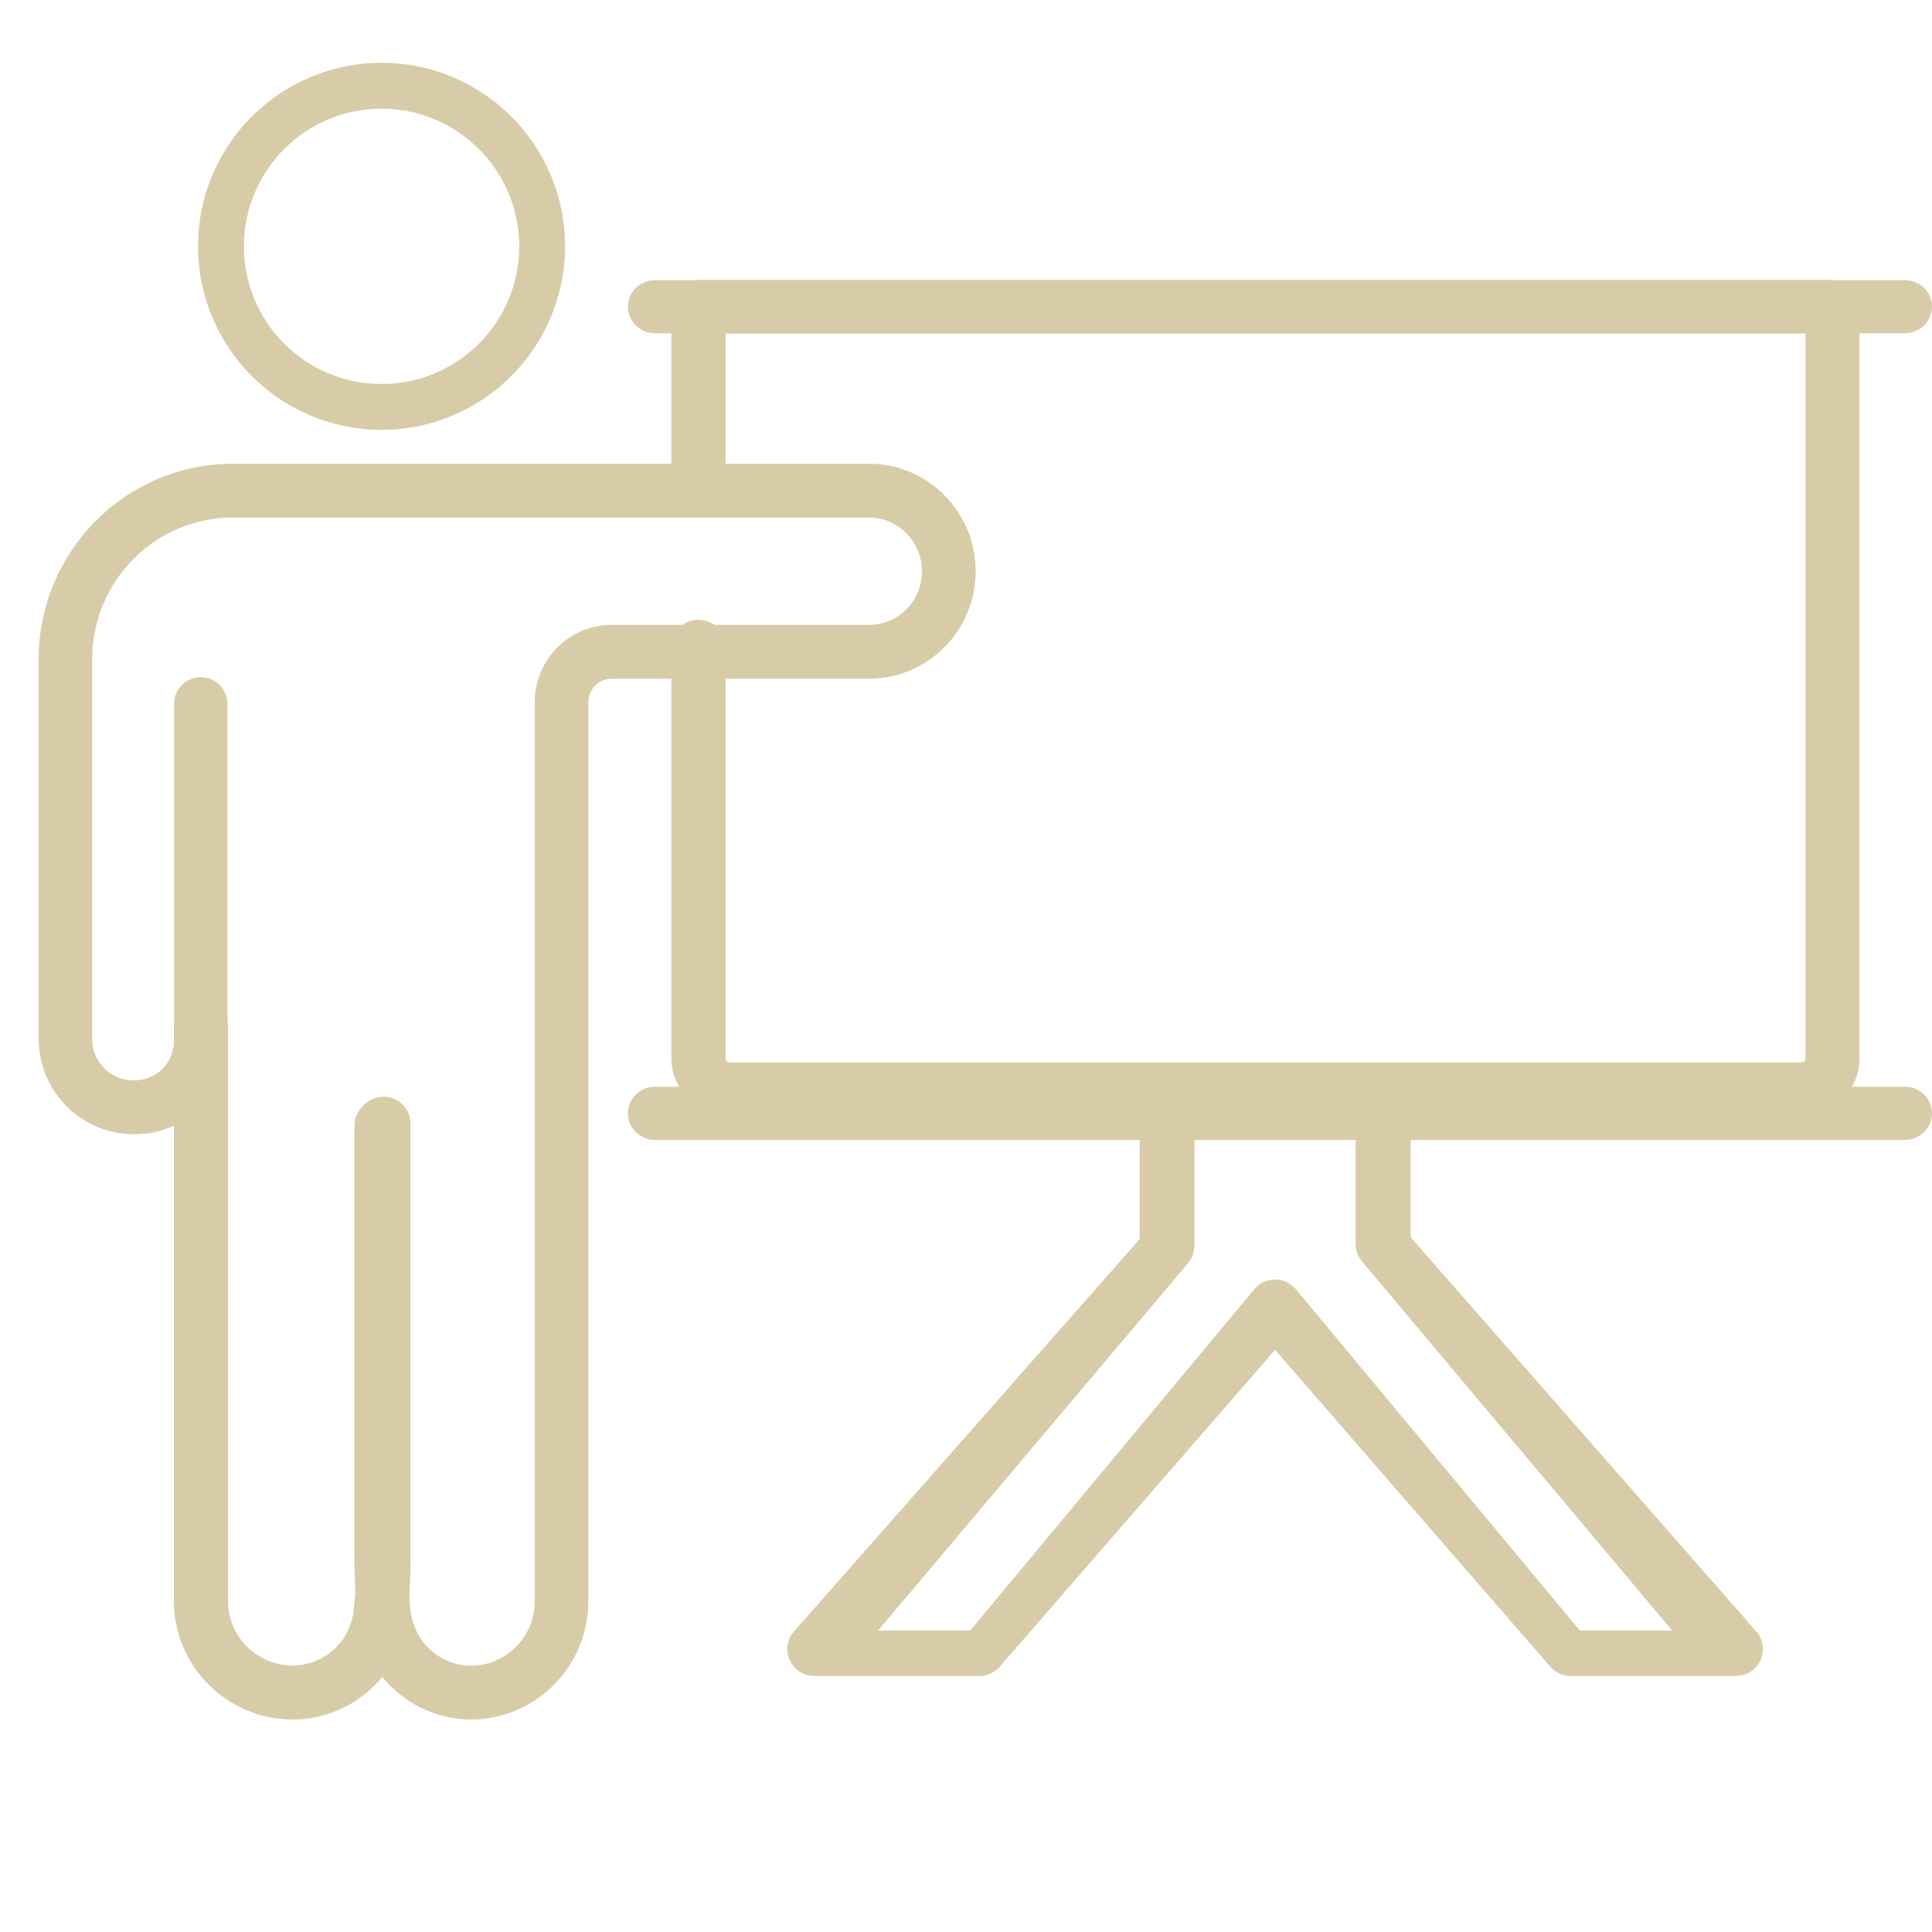
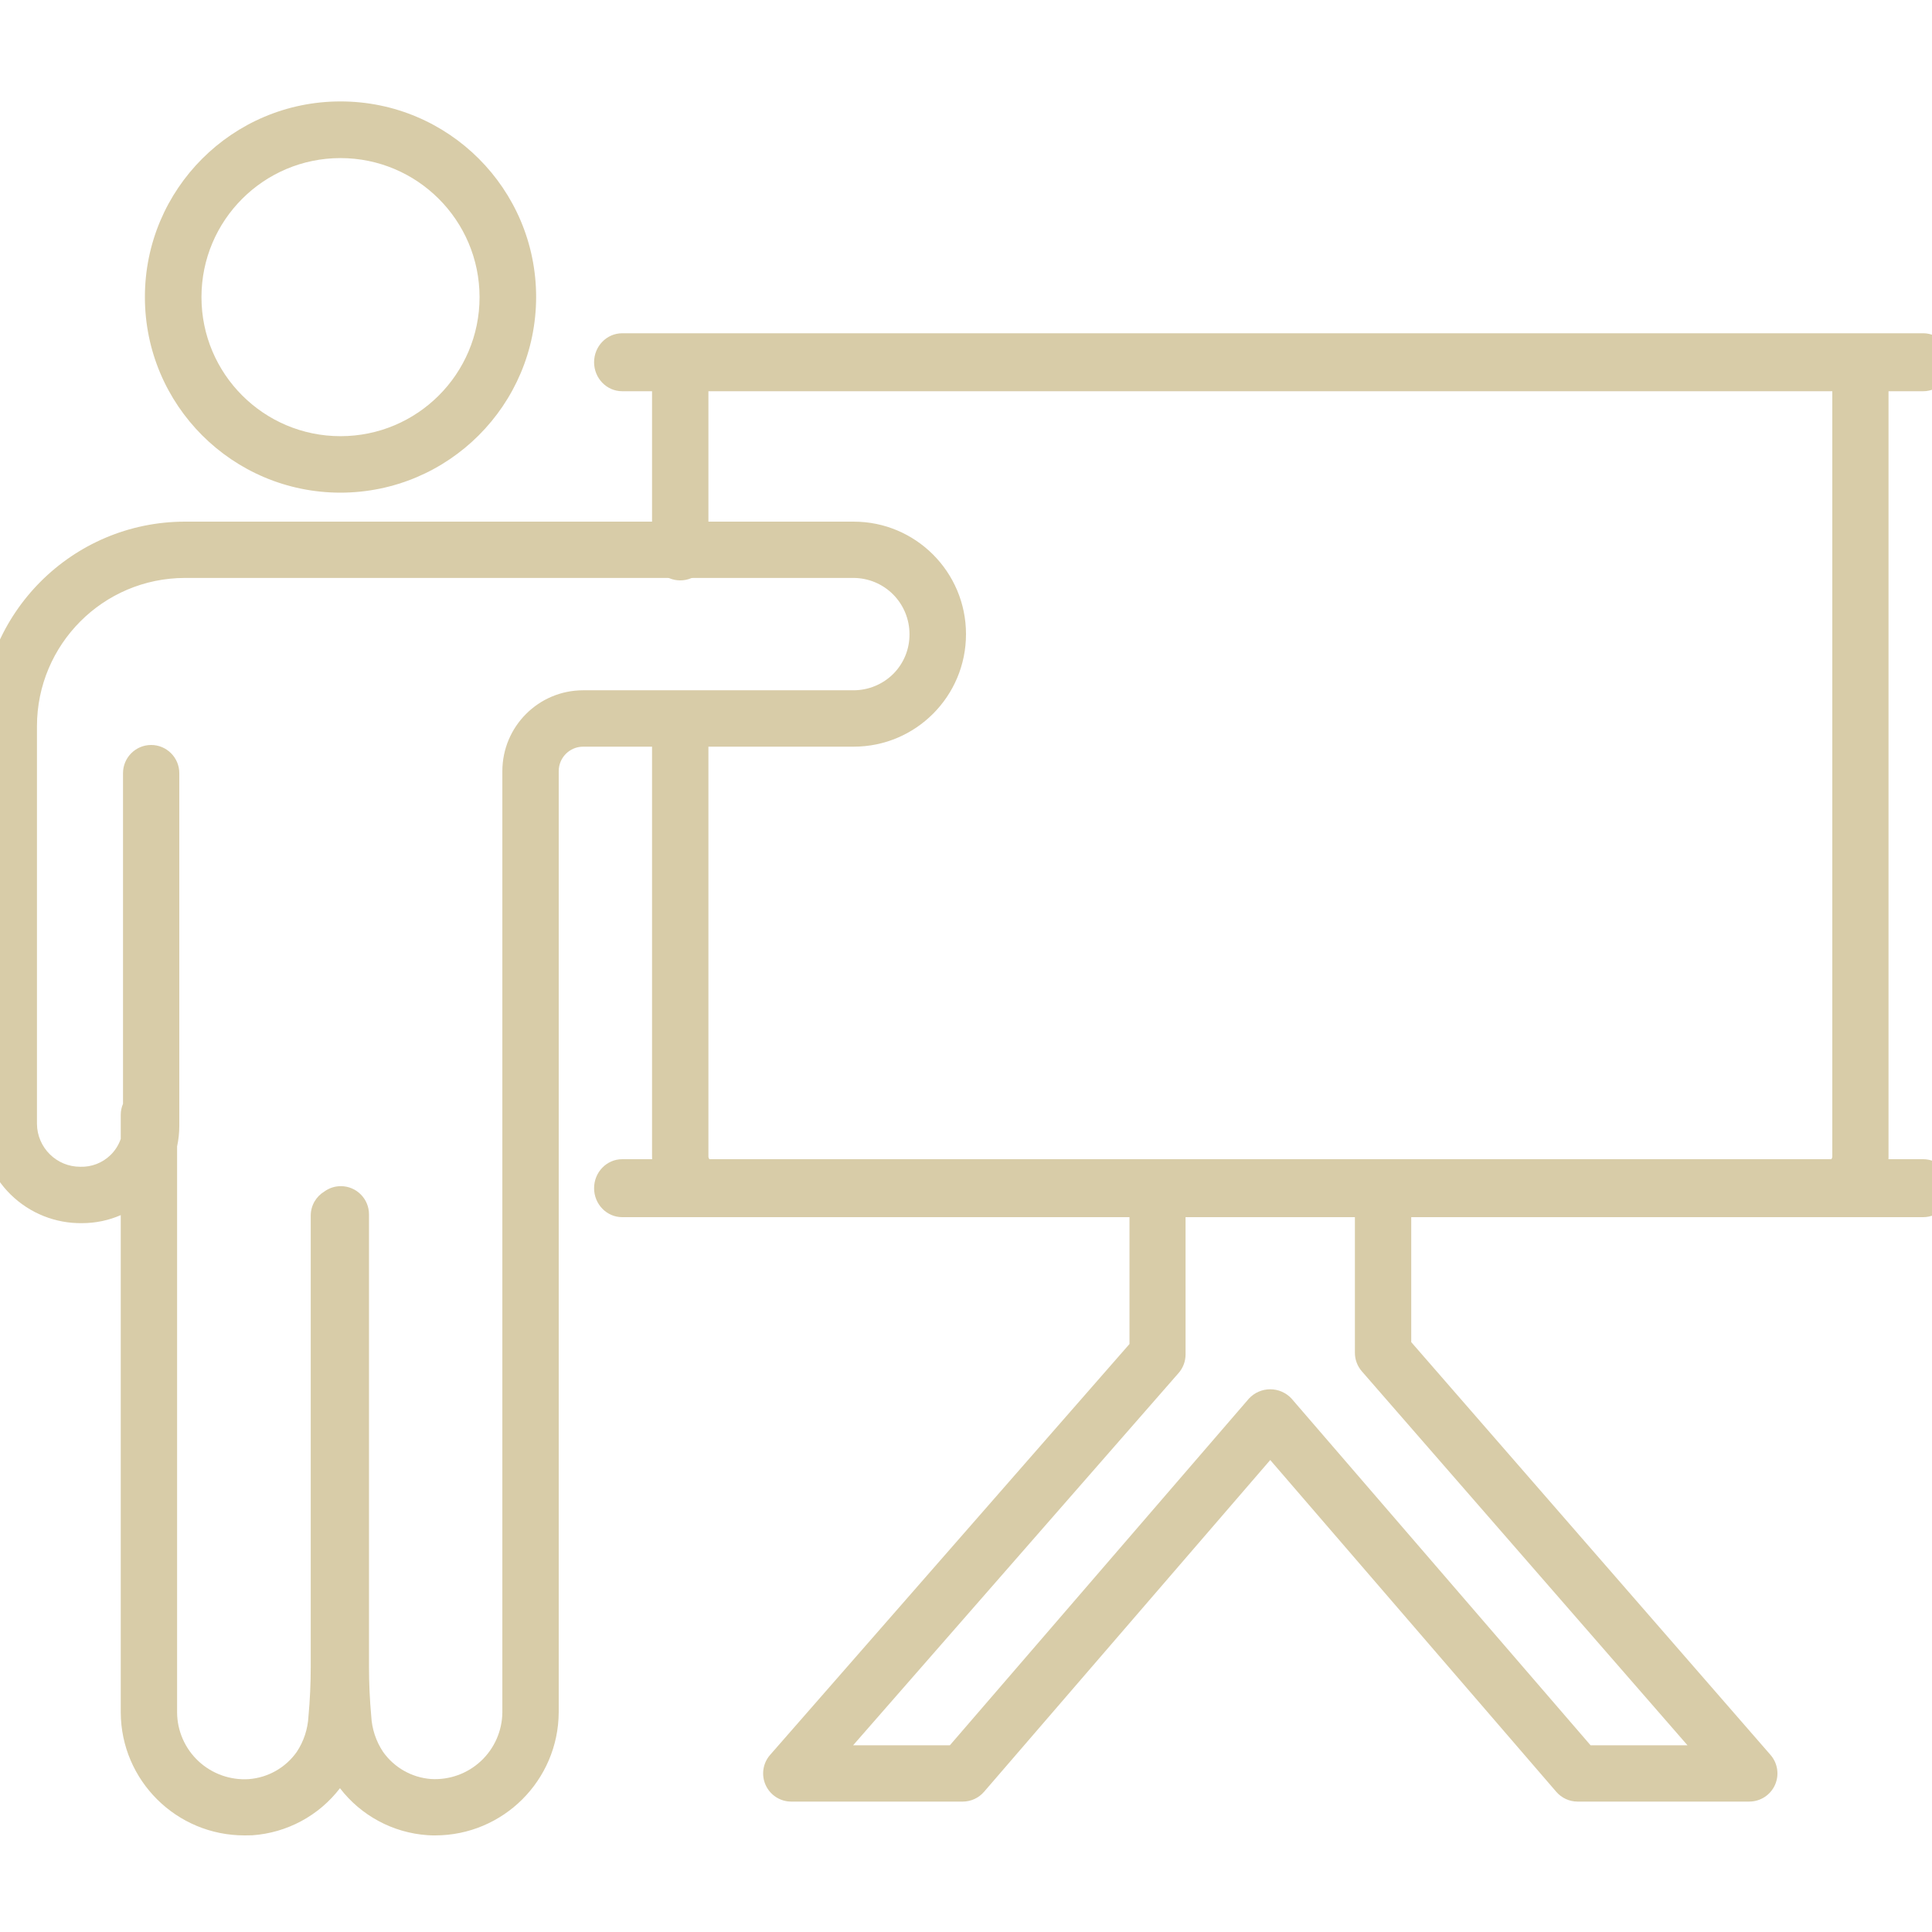
- <svg xmlns="http://www.w3.org/2000/svg" width="100px" height="100px" viewBox="0 0 400 400" version="1.1">
+ <svg xmlns="http://www.w3.org/2000/svg" width="400px" height="400px" viewBox="0 0 400 400" version="1.1">
  <g id="instructing-icon" stroke="none" stroke-width="1" fill="none" fill-rule="evenodd">
-     <g id="presentation" transform="translate(8, 13)" fill="#D8CCA8" fill-rule="nonzero">
-       <path d="M364.916,218 L143.106,218 C136.422,217.991 131.006,212.665 131,206.094 L131,120.829 C131,117.785 133.51,115.317 136.607,115.317 C139.704,115.317 142.214,117.785 142.214,120.829 L142.214,206.094 C142.211,206.328 142.304,206.553 142.472,206.719 C142.64,206.885 142.868,206.977 143.106,206.976 L364.916,206.976 C365.155,206.979 365.385,206.887 365.554,206.721 C365.723,206.555 365.817,206.329 365.814,206.094 L365.814,56.024 L142.214,56.024 L142.214,87.856 C142.214,90.9 139.704,93.368 136.607,93.368 C133.51,93.368 131,90.9 131,87.856 L131,50.512 C131,47.468 133.51,45 136.607,45 L371.393,45 C374.49,45 377,47.468 377,50.512 L377,206.094 C376.994,212.656 371.592,217.979 364.916,218 Z" id="Path" />
-       <path d="M70.995,76 C50.008,75.997 32.998,58.982 33,37.996 C33.002,17.01 50.016,-0.001 71.002,0 C91.988,0.001 109,17.014 109,38 C108.976,58.979 91.973,75.979 70.995,76 Z M70.994,9.5 C55.255,9.503 42.498,22.265 42.5,38.004 C42.502,53.743 55.263,66.501 71.002,66.5 C86.741,66.499 99.5,53.739 99.5,38 C99.484,22.264 86.73,9.513 70.994,9.5 L70.994,9.5 Z" id="Shape" />
-       <path d="M52.657,343 C39.09,343.031 28.059,332.081 28,318.524 L28,199.6 C28,196.507 30.509,194 33.604,194 C36.699,194 39.208,196.507 39.208,199.6 L39.208,318.535 C39.234,322.22 40.779,325.732 43.479,328.242 C46.179,330.752 49.795,332.04 53.475,331.801 C57.297,331.505 60.788,329.524 63.002,326.397 C64.399,324.293 65.206,321.852 65.338,319.33 C65.635,316.083 65.792,312.779 65.792,309.509 L65.792,219.646 C65.792,216.554 68.301,214.047 71.396,214.047 C74.491,214.047 77,216.554 77,219.646 L77,309.503 C77,313.115 76.832,316.783 76.501,320.355 C76.197,324.888 74.665,329.253 72.069,332.982 C67.885,338.823 61.308,342.489 54.136,342.978 C53.66,343 53.156,343 52.657,343 Z" id="Path" />
-       <path d="M89.47,343 C88.977,343 88.478,343 87.985,342.955 C80.896,342.47 74.393,338.819 70.255,333.002 C67.686,329.287 66.169,324.937 65.867,320.42 C65.54,316.833 65.374,313.2 65.374,309.613 L65.374,220.091 C65.374,217.01 67.855,214.512 70.915,214.512 C73.975,214.512 76.455,217.01 76.455,220.091 L76.455,309.624 C76.455,312.871 76.605,316.163 76.899,319.41 C77.031,321.924 77.831,324.355 79.215,326.452 C81.405,329.574 84.865,331.55 88.65,331.841 C92.279,332.065 95.84,330.777 98.499,328.28 C101.158,325.783 102.681,322.296 102.712,318.635 L102.712,132.378 C102.722,123.546 109.827,116.388 118.597,116.376 L171.871,116.376 C174.806,116.37 177.619,115.197 179.7,113.112 C181.749,111.038 182.891,108.226 182.874,105.301 C182.885,102.352 181.731,99.519 179.668,97.427 C177.604,95.334 174.799,94.152 171.871,94.142 L40.22,94.142 C24.127,94.157 11.087,107.296 11.081,123.501 L11.081,202.17 C11.118,206.895 14.944,210.698 19.636,210.673 C21.821,210.741 23.942,209.92 25.52,208.397 C27.098,206.873 28,204.774 28.025,202.572 L28.025,132.779 C28.025,129.698 30.505,127.2 33.565,127.2 C36.625,127.2 39.106,129.698 39.106,132.779 L39.106,202.572 C39.094,213.206 30.534,221.823 19.974,221.832 C14.731,221.911 9.673,219.88 5.923,216.188 C2.173,212.497 0.041,207.451 0,202.17 L0,123.501 C0.024,101.143 18.017,83.025 40.22,83 L171.887,83 C184.1,83 194,92.969 194,105.267 C194,117.565 184.1,127.535 171.887,127.535 L118.614,127.535 C115.96,127.538 113.81,129.705 113.81,132.378 L113.81,318.629 C113.737,332.113 102.86,343.003 89.47,343 Z" id="Path" />
-       <path d="M386.406,56 L127.594,56 C124.504,56 122,53.538 122,50.5 C122,47.462 124.504,45 127.594,45 L386.406,45 C389.496,45 392,47.462 392,50.5 C392,53.538 389.496,56 386.406,56 Z" id="Path" />
-       <path d="M386.406,223 L127.594,223 C124.504,223 122,220.538 122,217.5 C122,214.462 124.504,212 127.594,212 L386.406,212 C389.496,212 392,214.462 392,217.5 C392,220.538 389.496,223 386.406,223 Z" id="Path" />
-       <path d="M351.401,334 L317.201,334 C315.574,334 314.027,333.298 312.963,332.075 L255.988,266.472 L198.986,332.075 C197.922,333.298 196.375,334 194.748,334 L160.598,334 C158.4,334 156.407,332.722 155.499,330.733 C154.592,328.744 154.94,326.412 156.388,324.77 L227.957,243.538 L227.957,212.564 C227.957,209.491 230.464,207 233.555,207 L278.471,207 C281.563,207 284.069,209.491 284.069,212.564 L284.069,243.165 L355.622,324.775 C357.064,326.42 357.406,328.75 356.497,330.735 C355.588,332.72 353.596,333.995 351.401,333.994 L351.401,334 Z M319.11,324.593 L338.209,324.593 L274.033,248.22 C273.154,247.174 272.67,245.833 272.67,244.445 L272.67,216.407 L239.302,216.407 L239.302,244.79 C239.302,246.183 238.814,247.529 237.929,248.577 L173.791,324.593 L192.856,324.593 L251.793,253.789 C252.877,252.581 254.396,251.895 255.986,251.895 C257.577,251.895 259.096,252.581 260.179,253.789 L319.11,324.593 Z" id="Shape" />
+     <g id="presentation" transform="translate(-4, 21)" fill="#D8CCA8" fill-rule="nonzero">
+       <path d="M180.747,87 C193.589,87 204,97.43 204,110.295 C204,123.161 193.589,133.59 180.747,133.59 L124.728,133.59 C121.937,133.593 119.677,135.861 119.677,138.657 L119.677,333.504 C119.6,347.61 108.162,359.003 94.082,359 C93.564,359 93.039,359 92.521,358.953 C85.351,358.465 78.751,354.913 74.386,349.228 C70.018,354.926 63.398,358.487 56.203,358.977 C55.707,359 55.182,359 54.663,359 C40.542,359.032 29.061,347.641 29,333.538 L29.001,230.578 C26.55,231.645 23.846,232.237 21.004,232.24 C15.49,232.322 10.171,230.197 6.228,226.335 C2.285,222.474 0.043,217.195 0,211.671 L0,129.37 C0.026,105.98 18.946,87.026 42.293,87 L180.747,87 Z M180.73,98.656 L42.293,98.656 C25.37,98.672 11.659,112.417 11.652,129.37 L11.652,211.671 C11.691,216.613 15.715,220.592 20.648,220.566 C22.946,220.637 25.176,219.778 26.835,218.184 C27.825,217.233 28.562,216.068 29.001,214.794 L29,209.825 C29,209.011 29.167,208.237 29.469,207.533 L29.469,139.077 C29.469,135.853 32.078,133.24 35.295,133.24 C38.513,133.24 41.122,135.853 41.122,139.077 L41.122,212.091 C41.12,213.554 40.963,214.98 40.666,216.354 L40.665,333.55 C40.692,337.384 42.301,341.036 45.111,343.648 C47.921,346.259 51.684,347.598 55.515,347.35 C59.493,347.042 63.126,344.982 65.43,341.729 C66.884,339.539 67.724,337.001 67.862,334.377 C68.172,330.999 68.335,327.562 68.335,324.16 L68.335,230.679 C68.335,228.567 69.461,226.717 71.145,225.696 C72.107,224.995 73.29,224.582 74.57,224.582 C77.788,224.582 80.396,227.195 80.396,230.419 L80.396,324.084 C80.396,327.481 80.554,330.924 80.862,334.322 C81.002,336.951 81.843,339.495 83.298,341.688 C85.602,344.954 89.239,347.021 93.22,347.326 C97.036,347.56 100.78,346.213 103.576,343.601 C106.372,340.989 107.974,337.34 108.007,333.51 L108.007,138.657 C108.016,129.418 115.488,121.929 124.711,121.916 L180.73,121.916 C183.816,121.91 186.775,120.683 188.962,118.502 C191.117,116.332 192.319,113.391 192.301,110.33 C192.312,107.245 191.099,104.282 188.929,102.092 C186.759,99.903 183.81,98.667 180.73,98.656 Z M74.502,0 C96.869,0.001 115,18.133 115,40.5 C114.974,62.859 96.853,80.977 74.494,81 C52.127,80.997 33.998,62.863 34,40.496 C34.002,18.129 52.135,-0.001 74.502,0 Z M74.494,11.73 C58.596,11.733 45.71,24.623 45.712,40.521 C45.714,56.42 58.604,69.307 74.502,69.306 C90.4,69.305 103.288,56.416 103.288,40.518 C103.272,24.623 90.389,11.742 74.494,11.73 Z" id="instructor" />
+       <path d="M402.178,48 C405.394,48 408,50.686 408,54 C408,57.314 405.394,60 402.178,60 L395,60 L395,218.406 C395,218.605 394.995,218.804 394.986,219.001 L402.178,219 C405.394,219 408,221.686 408,225 C408,228.314 405.394,231 402.178,231 L296.181,231 L296.181,256.873 L370.568,342.339 C372.067,344.061 372.422,346.502 371.477,348.581 C370.532,350.66 368.461,351.994 366.179,351.994 L366.179,352 L330.624,352 C328.933,352 327.325,351.265 326.219,349.984 L266.988,281.281 L207.728,349.984 C206.621,351.265 205.013,352 203.322,352 L167.819,352 C165.535,352 163.462,350.662 162.519,348.579 C161.576,346.496 161.937,344.054 163.443,342.334 L237.847,257.264 L237.846,231 L132.822,231 C129.606,231 127,228.314 127,225 C127,221.686 129.606,219 132.822,219 L139.014,219.001 C139.005,218.804 139,218.605 139,218.406 L139,128.212 C139,124.992 141.612,122.381 144.835,122.381 C148.058,122.381 150.67,124.992 150.67,128.212 L150.67,218.406 C150.668,218.624 150.742,218.834 150.879,219.001 L383.149,219 L383.17,218.976 C383.294,218.813 383.362,218.613 383.359,218.406 L383.358,60 L150.67,60 L150.67,93.333 C150.67,96.553 148.058,99.164 144.835,99.164 C141.612,99.164 139,96.553 139,93.333 L139,60 L132.822,60 C129.606,60 127,57.314 127,54 C127,50.686 129.606,48 132.822,48 L402.178,48 Z M284.517,231 L249.457,231 L249.458,259.431 C249.457,260.844 248.944,262.209 248.014,263.271 L180.624,340.347 L200.656,340.347 L262.582,268.556 C263.72,267.331 265.316,266.635 266.988,266.635 C268.659,266.635 270.255,267.331 271.393,268.556 L333.313,340.347 L353.381,340.347 L285.949,262.91 C285.026,261.849 284.518,260.489 284.518,259.082 L284.517,231 Z" id="board" />
    </g>
  </g>
</svg>
